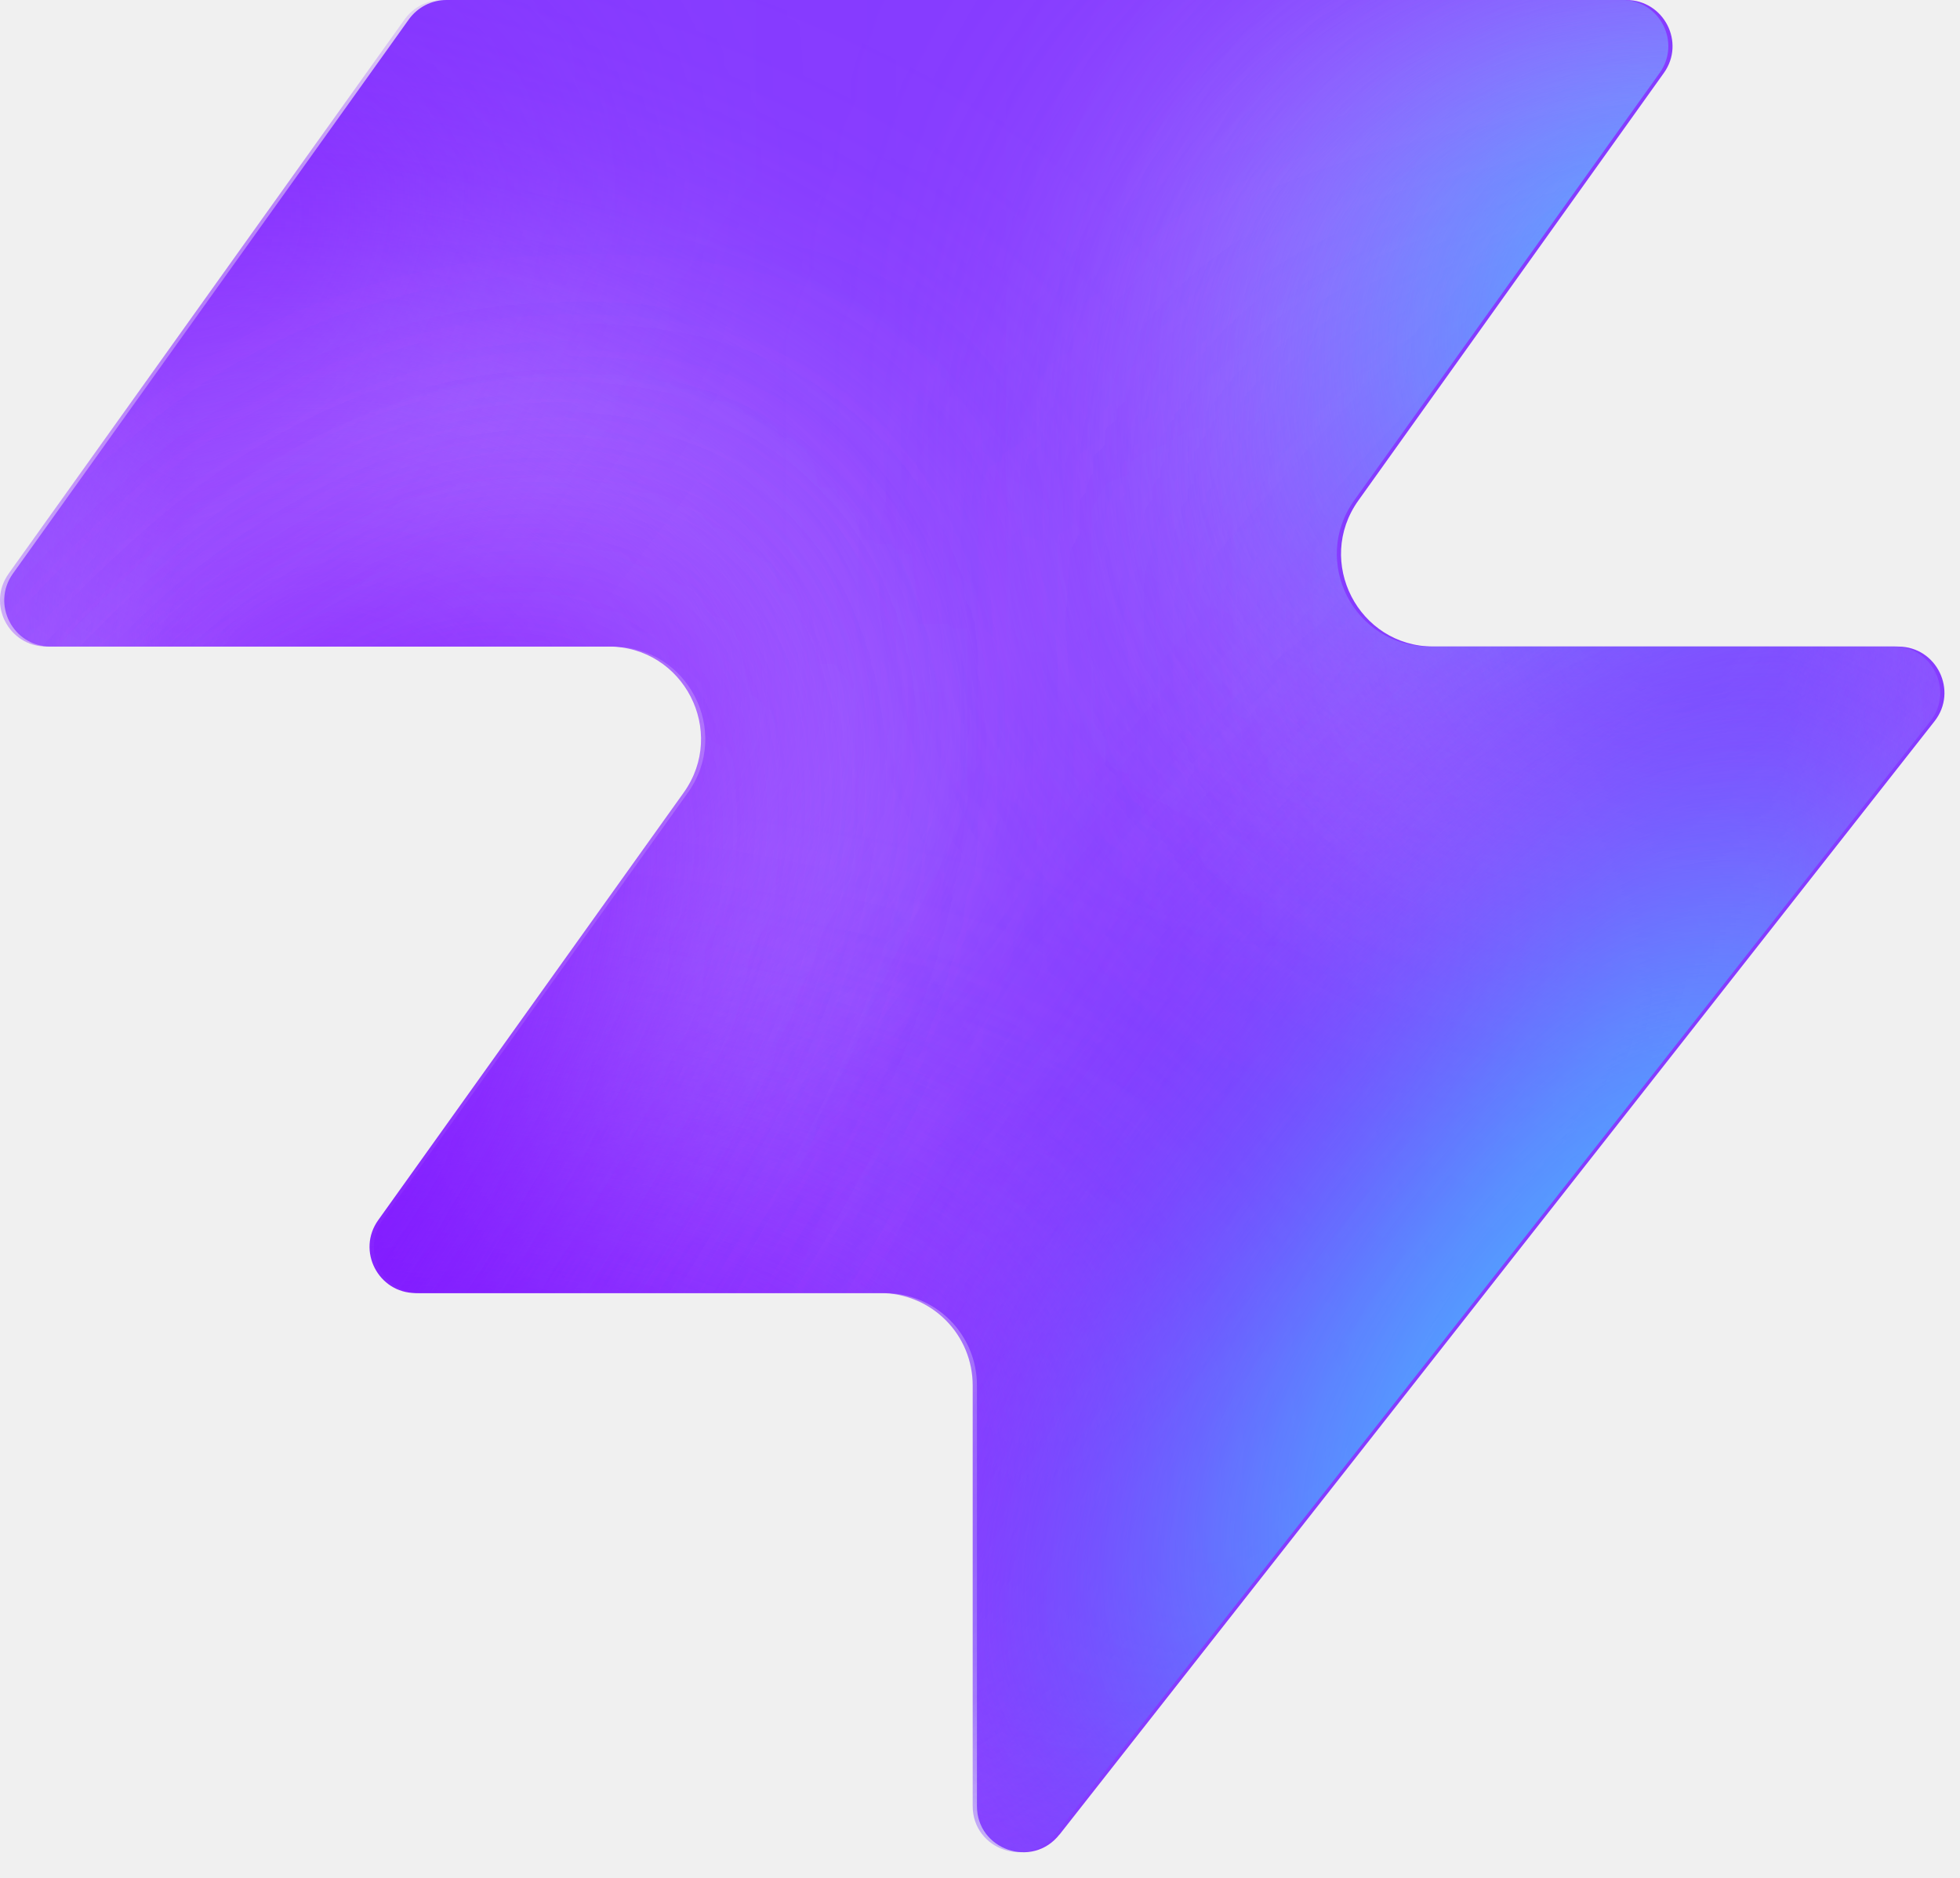
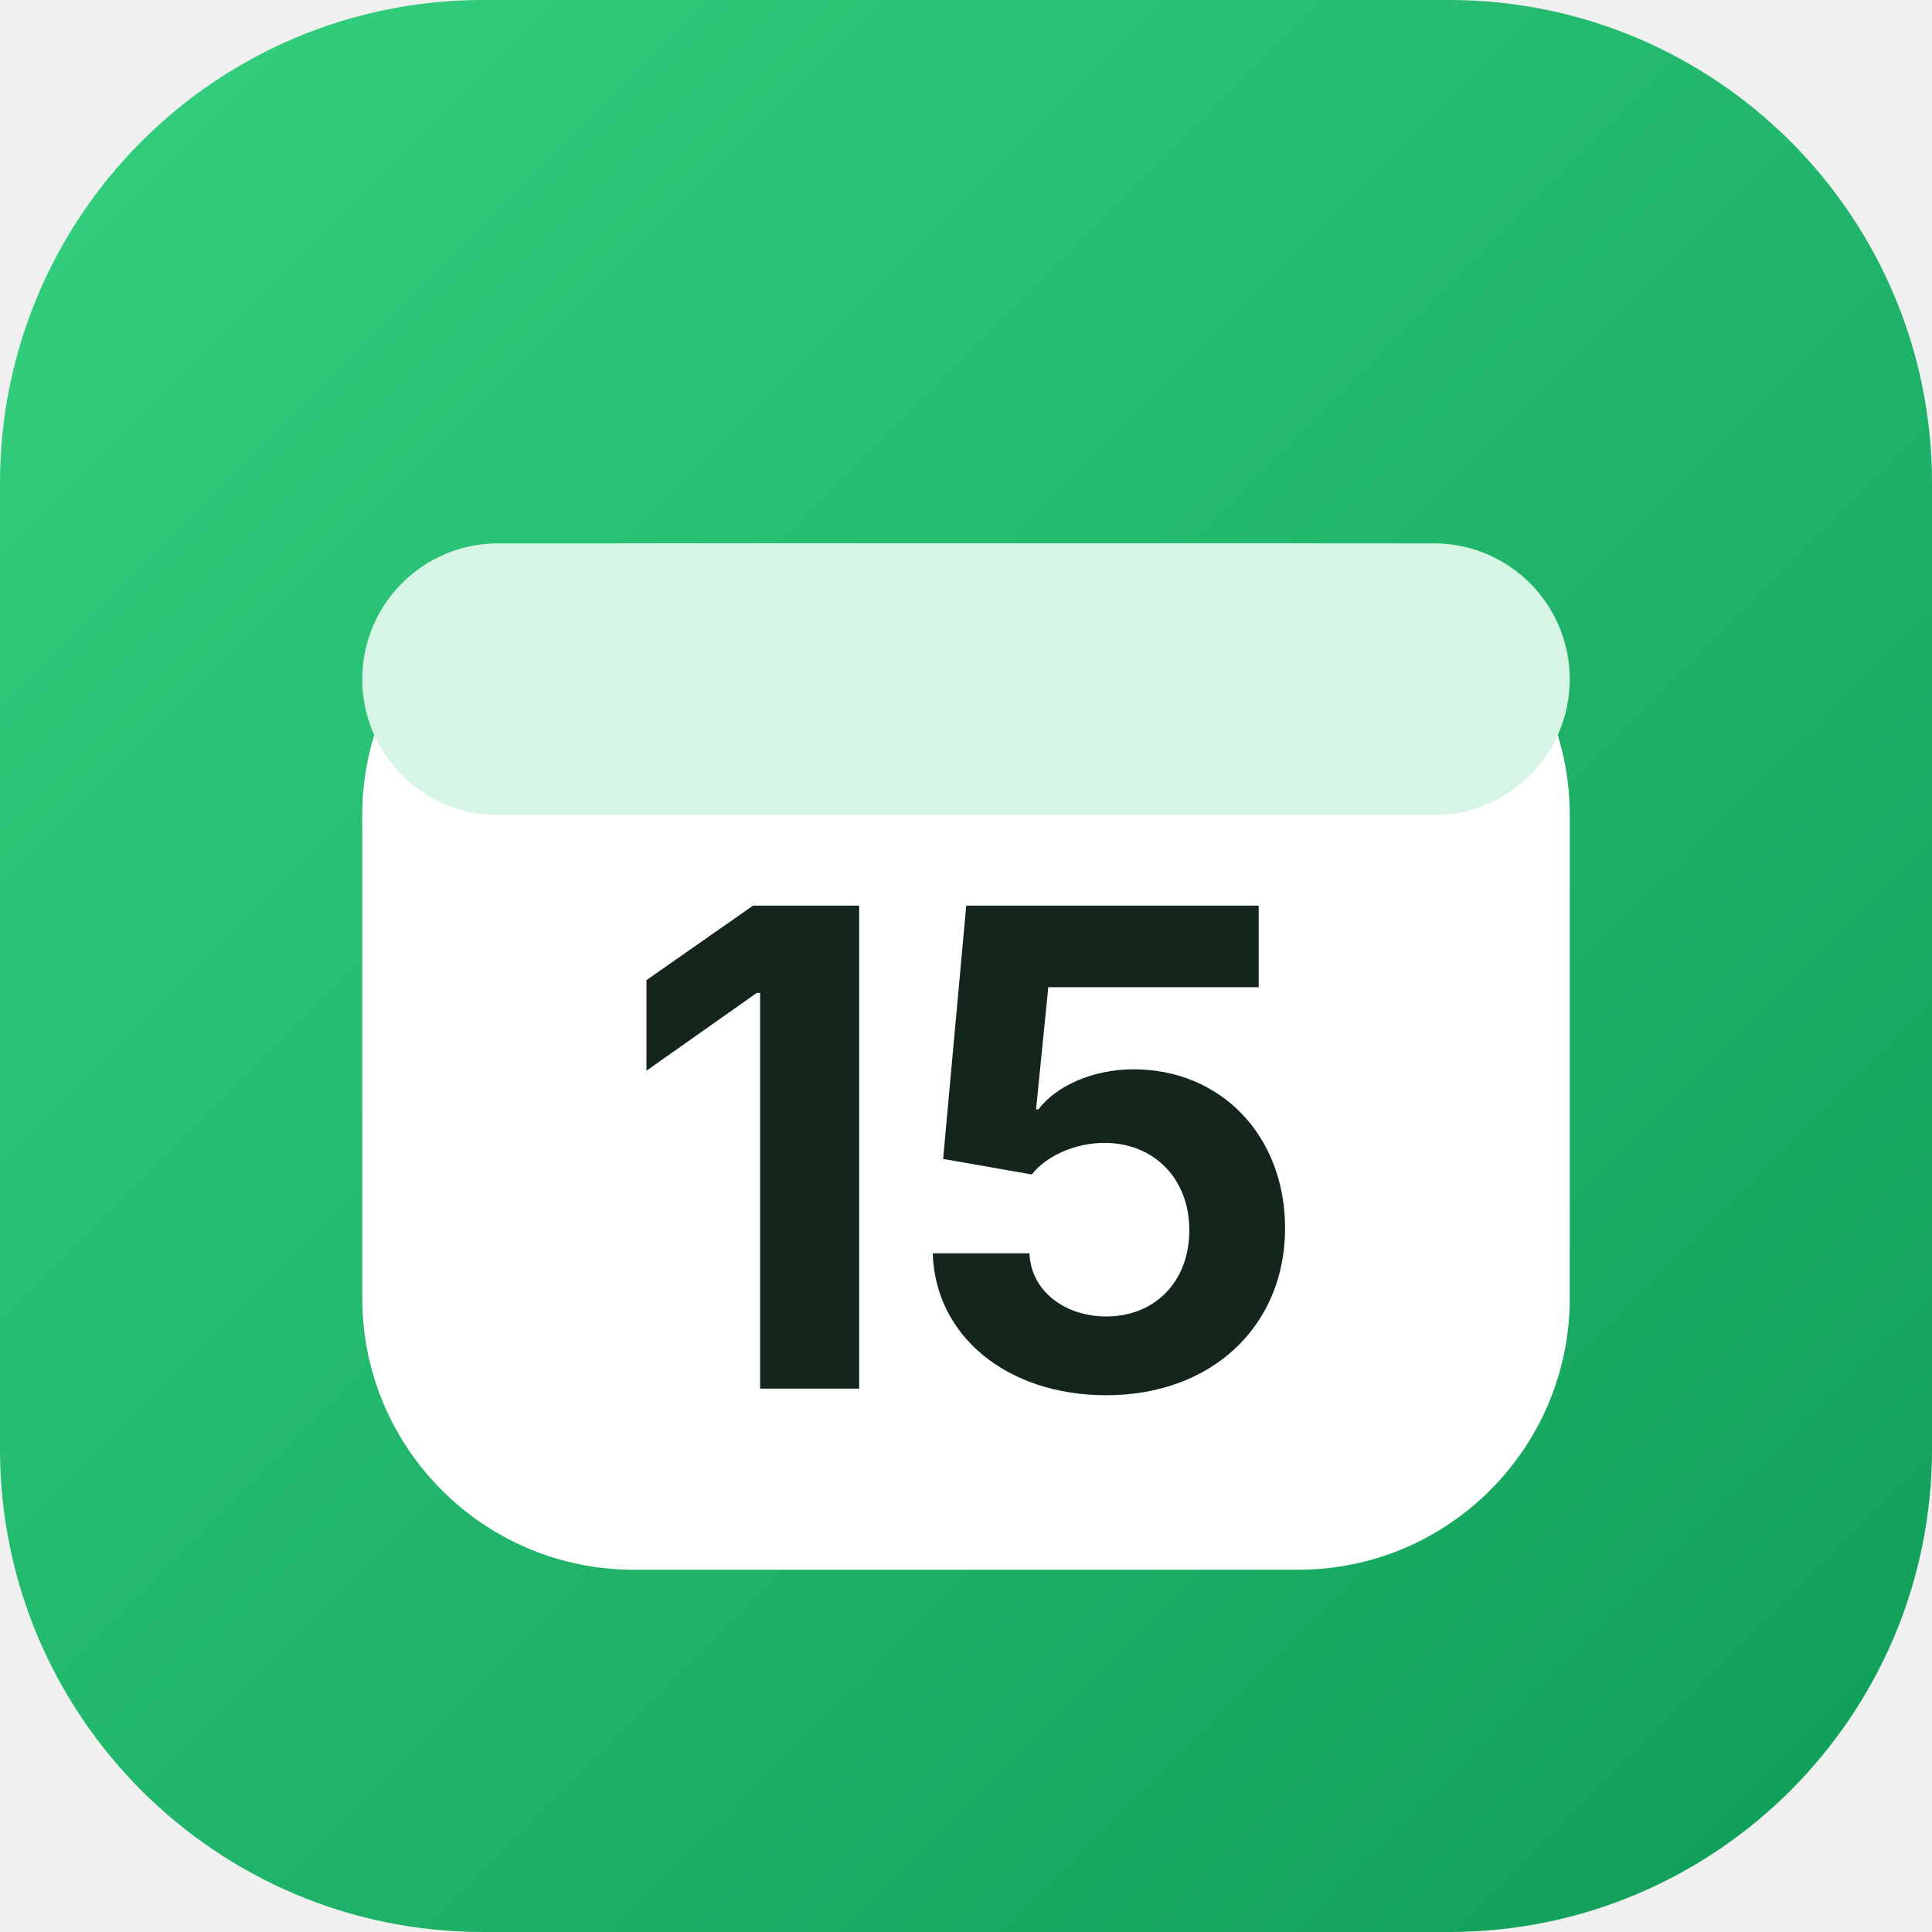
- <svg xmlns="http://www.w3.org/2000/svg" width="48" height="46" fill="none" viewBox="0 0 48 46">
-   <path fill="#863bff" d="M25.946 44.938c-.664.845-2.021.375-2.021-.698V33.937a2.26 2.26 0 0 0-2.262-2.262H10.287c-.92 0-1.456-1.04-.92-1.788l7.48-10.471c1.07-1.497 0-3.578-1.842-3.578H1.237c-.92 0-1.456-1.04-.92-1.788L10.013.474c.214-.297.556-.474.92-.474h28.894c.92 0 1.456 1.04.92 1.788l-7.48 10.471c-1.07 1.498 0 3.579 1.842 3.579h11.377c.943 0 1.473 1.088.89 1.83L25.947 44.94z" style="fill:#863bff;fill:color(display-p3 .525 .23 1);fill-opacity:1" />
-   <mask id="a" width="48" height="46" x="0" y="0" maskUnits="userSpaceOnUse" style="mask-type:alpha">
-     <path fill="#000" d="M25.842 44.938c-.664.844-2.021.375-2.021-.698V33.937a2.26 2.26 0 0 0-2.262-2.262H10.183c-.92 0-1.456-1.04-.92-1.788l7.48-10.471c1.07-1.498 0-3.579-1.842-3.579H1.133c-.92 0-1.456-1.04-.92-1.787L9.91.473c.214-.297.556-.474.92-.474h28.894c.92 0 1.456 1.04.92 1.788l-7.48 10.471c-1.07 1.498 0 3.578 1.842 3.578h11.377c.943 0 1.473 1.088.89 1.832L25.843 44.94z" style="fill:#000;fill-opacity:1" />
-   </mask>
-   <g mask="url(#a)">
-     <g filter="url(#b)">
-       <ellipse cx="5.508" cy="14.704" fill="#ede6ff" rx="5.508" ry="14.704" style="fill:#ede6ff;fill:color(display-p3 .927 .903 1);fill-opacity:1" transform="matrix(.00324 1 1 -.00324 -4.47 31.516)" />
-     </g>
-     <g filter="url(#c)">
-       <ellipse cx="10.399" cy="29.851" fill="#ede6ff" rx="10.399" ry="29.851" style="fill:#ede6ff;fill:color(display-p3 .927 .903 1);fill-opacity:1" transform="matrix(.00324 1 1 -.00324 -39.328 7.883)" />
-     </g>
-     <g filter="url(#d)">
-       <ellipse cx="5.508" cy="30.487" fill="#7e14ff" rx="5.508" ry="30.487" style="fill:#7e14ff;fill:color(display-p3 .492 .077 1);fill-opacity:1" transform="rotate(89.814 -25.913 -14.639)scale(1 -1)" />
-     </g>
-     <g filter="url(#e)">
-       <ellipse cx="5.508" cy="30.599" fill="#7e14ff" rx="5.508" ry="30.599" style="fill:#7e14ff;fill:color(display-p3 .492 .077 1);fill-opacity:1" transform="rotate(89.814 -32.644 -3.334)scale(1 -1)" />
-     </g>
-     <g filter="url(#f)">
-       <ellipse cx="5.508" cy="30.599" fill="#7e14ff" rx="5.508" ry="30.599" style="fill:#7e14ff;fill:color(display-p3 .492 .077 1);fill-opacity:1" transform="matrix(.00324 1 1 -.00324 -34.34 30.47)" />
-     </g>
-     <g filter="url(#g)">
-       <ellipse cx="14.072" cy="22.078" fill="#ede6ff" rx="14.072" ry="22.078" style="fill:#ede6ff;fill:color(display-p3 .927 .903 1);fill-opacity:1" transform="rotate(93.35 24.506 48.493)scale(-1 1)" />
-     </g>
-     <g filter="url(#h)">
-       <ellipse cx="3.47" cy="21.501" fill="#7e14ff" rx="3.47" ry="21.501" style="fill:#7e14ff;fill:color(display-p3 .492 .077 1);fill-opacity:1" transform="rotate(89.009 28.708 47.59)scale(-1 1)" />
-     </g>
-     <g filter="url(#i)">
-       <ellipse cx="3.47" cy="21.501" fill="#7e14ff" rx="3.47" ry="21.501" style="fill:#7e14ff;fill:color(display-p3 .492 .077 1);fill-opacity:1" transform="rotate(89.009 28.708 47.59)scale(-1 1)" />
-     </g>
-     <g filter="url(#j)">
-       <ellipse cx=".387" cy="8.972" fill="#7e14ff" rx="4.407" ry="29.108" style="fill:#7e14ff;fill:color(display-p3 .492 .077 1);fill-opacity:1" transform="rotate(39.51 .387 8.972)" />
-     </g>
-     <g filter="url(#k)">
-       <ellipse cx="47.523" cy="-6.092" fill="#7e14ff" rx="4.407" ry="29.108" style="fill:#7e14ff;fill:color(display-p3 .492 .077 1);fill-opacity:1" transform="rotate(37.892 47.523 -6.092)" />
-     </g>
-     <g filter="url(#l)">
-       <ellipse cx="41.412" cy="6.333" fill="#47bfff" rx="5.971" ry="9.665" style="fill:#47bfff;fill:color(display-p3 .28 .748 1);fill-opacity:1" transform="rotate(37.892 41.412 6.333)" />
-     </g>
-     <g filter="url(#m)">
-       <ellipse cx="-1.879" cy="38.332" fill="#7e14ff" rx="4.407" ry="29.108" style="fill:#7e14ff;fill:color(display-p3 .492 .077 1);fill-opacity:1" transform="rotate(37.892 -1.88 38.332)" />
-     </g>
-     <g filter="url(#n)">
-       <ellipse cx="-1.879" cy="38.332" fill="#7e14ff" rx="4.407" ry="29.108" style="fill:#7e14ff;fill:color(display-p3 .492 .077 1);fill-opacity:1" transform="rotate(37.892 -1.88 38.332)" />
-     </g>
-     <g filter="url(#o)">
-       <ellipse cx="35.651" cy="29.907" fill="#7e14ff" rx="4.407" ry="29.108" style="fill:#7e14ff;fill:color(display-p3 .492 .077 1);fill-opacity:1" transform="rotate(37.892 35.651 29.907)" />
-     </g>
-     <g filter="url(#p)">
-       <ellipse cx="38.418" cy="32.4" fill="#47bfff" rx="5.971" ry="15.297" style="fill:#47bfff;fill:color(display-p3 .28 .748 1);fill-opacity:1" transform="rotate(37.892 38.418 32.4)" />
-     </g>
-   </g>
+ <svg xmlns="http://www.w3.org/2000/svg" viewBox="0 0 64 64" width="64" height="64">
  <defs>
-     <filter id="b" width="60.045" height="41.654" x="-19.77" y="16.149" color-interpolation-filters="sRGB" filterUnits="userSpaceOnUse">
-       <feFlood flood-opacity="0" result="BackgroundImageFix" />
-       <feBlend in="SourceGraphic" in2="BackgroundImageFix" result="shape" />
-       <feGaussianBlur result="effect1_foregroundBlur_2002_17158" stdDeviation="7.659" />
-     </filter>
-     <filter id="c" width="90.34" height="51.437" x="-54.613" y="-7.533" color-interpolation-filters="sRGB" filterUnits="userSpaceOnUse">
-       <feFlood flood-opacity="0" result="BackgroundImageFix" />
-       <feBlend in="SourceGraphic" in2="BackgroundImageFix" result="shape" />
-       <feGaussianBlur result="effect1_foregroundBlur_2002_17158" stdDeviation="7.659" />
-     </filter>
-     <filter id="d" width="79.355" height="29.4" x="-49.64" y="2.03" color-interpolation-filters="sRGB" filterUnits="userSpaceOnUse">
-       <feFlood flood-opacity="0" result="BackgroundImageFix" />
-       <feBlend in="SourceGraphic" in2="BackgroundImageFix" result="shape" />
-       <feGaussianBlur result="effect1_foregroundBlur_2002_17158" stdDeviation="4.596" />
-     </filter>
-     <filter id="e" width="79.579" height="29.4" x="-45.045" y="20.029" color-interpolation-filters="sRGB" filterUnits="userSpaceOnUse">
-       <feFlood flood-opacity="0" result="BackgroundImageFix" />
-       <feBlend in="SourceGraphic" in2="BackgroundImageFix" result="shape" />
-       <feGaussianBlur result="effect1_foregroundBlur_2002_17158" stdDeviation="4.596" />
-     </filter>
-     <filter id="f" width="79.579" height="29.4" x="-43.513" y="21.178" color-interpolation-filters="sRGB" filterUnits="userSpaceOnUse">
-       <feFlood flood-opacity="0" result="BackgroundImageFix" />
-       <feBlend in="SourceGraphic" in2="BackgroundImageFix" result="shape" />
-       <feGaussianBlur result="effect1_foregroundBlur_2002_17158" stdDeviation="4.596" />
-     </filter>
-     <filter id="g" width="74.749" height="58.852" x="15.756" y="-17.901" color-interpolation-filters="sRGB" filterUnits="userSpaceOnUse">
-       <feFlood flood-opacity="0" result="BackgroundImageFix" />
-       <feBlend in="SourceGraphic" in2="BackgroundImageFix" result="shape" />
-       <feGaussianBlur result="effect1_foregroundBlur_2002_17158" stdDeviation="7.659" />
-     </filter>
-     <filter id="h" width="61.377" height="25.362" x="23.548" y="2.284" color-interpolation-filters="sRGB" filterUnits="userSpaceOnUse">
-       <feFlood flood-opacity="0" result="BackgroundImageFix" />
-       <feBlend in="SourceGraphic" in2="BackgroundImageFix" result="shape" />
-       <feGaussianBlur result="effect1_foregroundBlur_2002_17158" stdDeviation="4.596" />
-     </filter>
-     <filter id="i" width="61.377" height="25.362" x="23.548" y="2.284" color-interpolation-filters="sRGB" filterUnits="userSpaceOnUse">
-       <feFlood flood-opacity="0" result="BackgroundImageFix" />
-       <feBlend in="SourceGraphic" in2="BackgroundImageFix" result="shape" />
-       <feGaussianBlur result="effect1_foregroundBlur_2002_17158" stdDeviation="4.596" />
-     </filter>
-     <filter id="j" width="56.045" height="63.649" x="-27.636" y="-22.853" color-interpolation-filters="sRGB" filterUnits="userSpaceOnUse">
-       <feFlood flood-opacity="0" result="BackgroundImageFix" />
-       <feBlend in="SourceGraphic" in2="BackgroundImageFix" result="shape" />
-       <feGaussianBlur result="effect1_foregroundBlur_2002_17158" stdDeviation="4.596" />
-     </filter>
-     <filter id="k" width="54.814" height="64.646" x="20.116" y="-38.415" color-interpolation-filters="sRGB" filterUnits="userSpaceOnUse">
-       <feFlood flood-opacity="0" result="BackgroundImageFix" />
-       <feBlend in="SourceGraphic" in2="BackgroundImageFix" result="shape" />
-       <feGaussianBlur result="effect1_foregroundBlur_2002_17158" stdDeviation="4.596" />
-     </filter>
-     <filter id="l" width="33.541" height="35.313" x="24.641" y="-11.323" color-interpolation-filters="sRGB" filterUnits="userSpaceOnUse">
-       <feFlood flood-opacity="0" result="BackgroundImageFix" />
-       <feBlend in="SourceGraphic" in2="BackgroundImageFix" result="shape" />
-       <feGaussianBlur result="effect1_foregroundBlur_2002_17158" stdDeviation="4.596" />
-     </filter>
-     <filter id="m" width="54.814" height="64.646" x="-29.286" y="6.009" color-interpolation-filters="sRGB" filterUnits="userSpaceOnUse">
-       <feFlood flood-opacity="0" result="BackgroundImageFix" />
-       <feBlend in="SourceGraphic" in2="BackgroundImageFix" result="shape" />
-       <feGaussianBlur result="effect1_foregroundBlur_2002_17158" stdDeviation="4.596" />
-     </filter>
-     <filter id="n" width="54.814" height="64.646" x="-29.286" y="6.009" color-interpolation-filters="sRGB" filterUnits="userSpaceOnUse">
-       <feFlood flood-opacity="0" result="BackgroundImageFix" />
-       <feBlend in="SourceGraphic" in2="BackgroundImageFix" result="shape" />
-       <feGaussianBlur result="effect1_foregroundBlur_2002_17158" stdDeviation="4.596" />
-     </filter>
-     <filter id="o" width="54.814" height="64.646" x="8.244" y="-2.416" color-interpolation-filters="sRGB" filterUnits="userSpaceOnUse">
-       <feFlood flood-opacity="0" result="BackgroundImageFix" />
-       <feBlend in="SourceGraphic" in2="BackgroundImageFix" result="shape" />
-       <feGaussianBlur result="effect1_foregroundBlur_2002_17158" stdDeviation="4.596" />
-     </filter>
-     <filter id="p" width="39.409" height="43.623" x="18.713" y="10.588" color-interpolation-filters="sRGB" filterUnits="userSpaceOnUse">
-       <feFlood flood-opacity="0" result="BackgroundImageFix" />
-       <feBlend in="SourceGraphic" in2="BackgroundImageFix" result="shape" />
-       <feGaussianBlur result="effect1_foregroundBlur_2002_17158" stdDeviation="4.596" />
-     </filter>
+     <linearGradient id="fv-bg" x1="0" y1="0" x2="1" y2="1">
+       <stop offset="0" stop-color="#34d07f" />
+       <stop offset="1" stop-color="#0f9d58" />
+     </linearGradient>
  </defs>
+   <rect width="64" height="64" rx="16" fill="url(#fv-bg)" />
+   <rect x="12" y="18" width="40" height="34" rx="9" fill="#ffffff" />
+   <rect x="12" y="18" width="40" height="9" rx="4.5" fill="#d6f5e4" />
+   <text x="32" y="46" font-family="system-ui, -apple-system, 'Segoe UI', sans-serif" font-size="22" font-weight="700" fill="#14261c" text-anchor="middle">15</text>
</svg>
